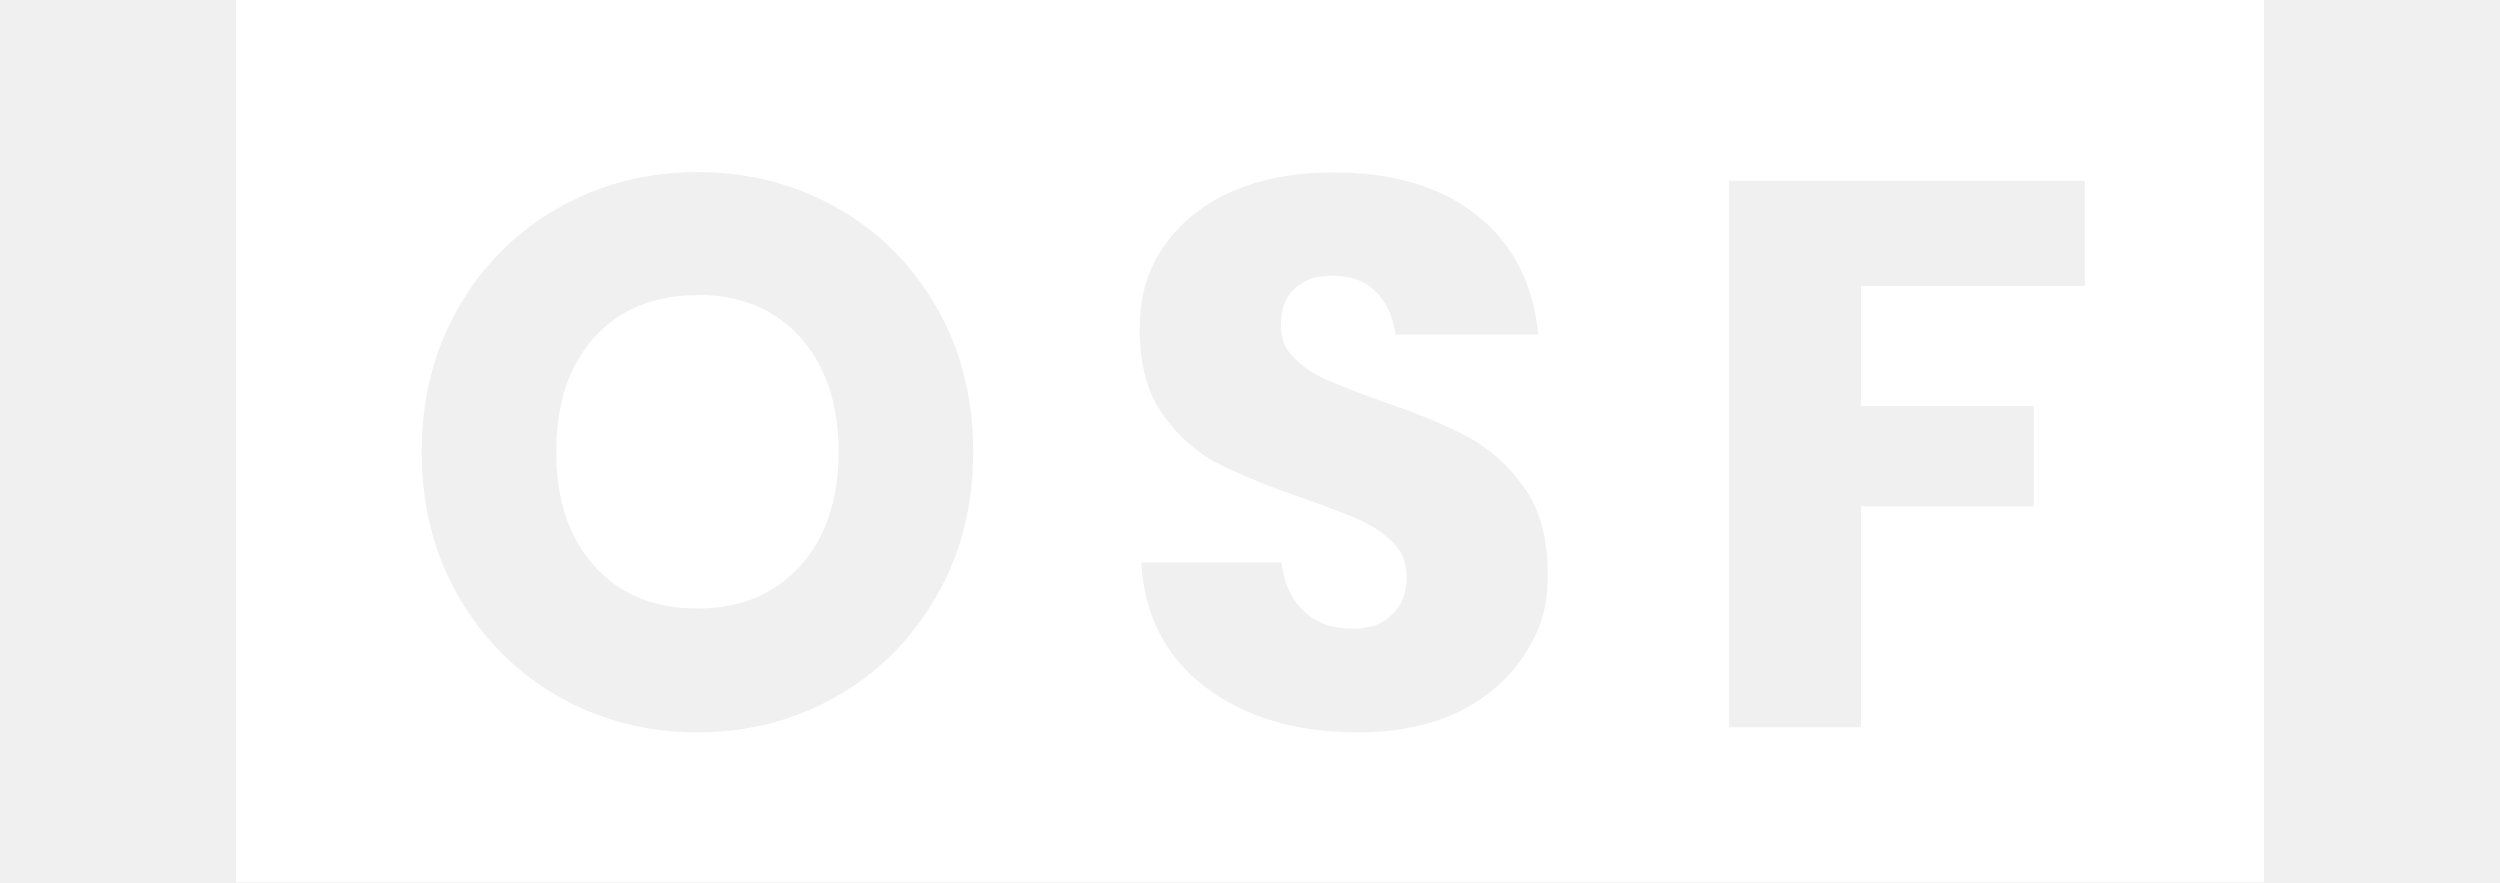
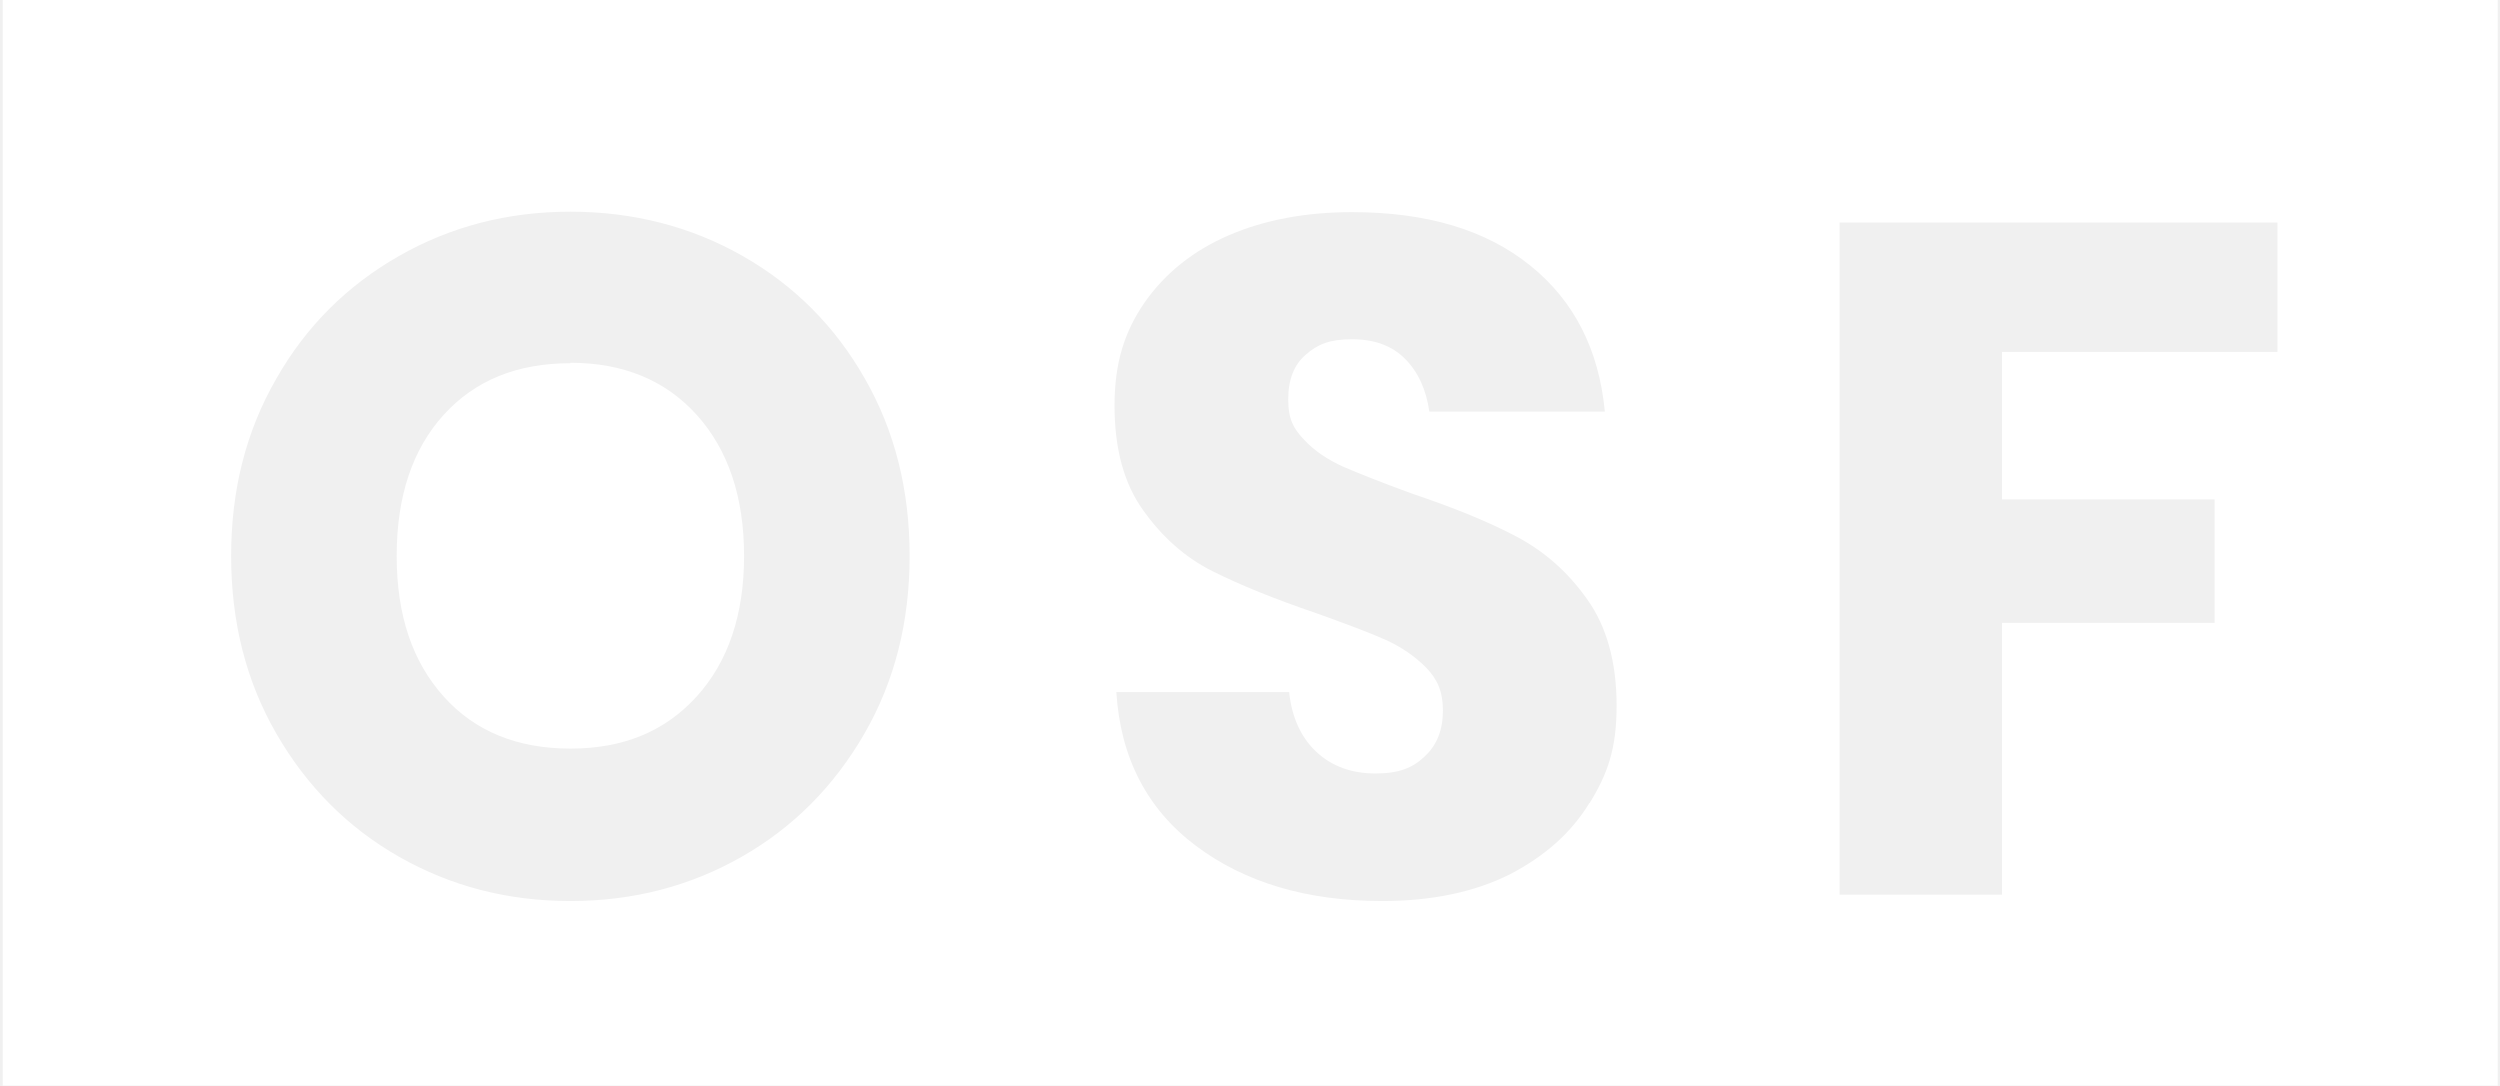
- <svg xmlns="http://www.w3.org/2000/svg" id="Ebene_1" version="1.1" viewBox="0 0 680 240">
+ <svg xmlns="http://www.w3.org/2000/svg" id="Ebene_1" version="1.1" viewBox="0 0 552.7 240">
  <defs>
    <style>
      .st0, .st1 {
        fill: #fff;
      }

      .st1 {
        display: none;
        fill-rule: evenodd;
      }
    </style>
  </defs>
-   <path class="st1" d="M616.3,240H64.7V0h551.6v240ZM247.6,120c0-39.2-31-69.4-69.7-69.4s-69.7,30.2-69.7,69.4,31,69.4,69.7,69.4,69.7-30.2,69.7-69.4ZM214.6,120c0,21.1-17.7,37.9-36.6,37.9s-36.6-16.8-36.6-37.9,17.5-37.9,36.6-37.9,36.6,16.8,36.6,37.9ZM462.4,186.8h32v-45h60.5v-31.5h-60.6v-25.7h74.3v-31.5h-106.3v133.7ZM293.8,186.9h32.1v-39h23.9l25.2,39h40l-32.3-46.8c15.2-6.8,25.8-21.5,25.8-39.6,0-26.6-19.1-47.3-48.3-47.3h-66.4v133.7ZM358.4,116.4h-32.5v-31.7h32.5c13.9,0,18.1,7,18.1,15.8s-4.2,16-18.1,16Z" />
+   <path class="st1" d="M552.7,240H1.1V0h551.6v240ZM184,120c0-39.2-31-69.4-69.7-69.4s-69.7,30.2-69.7,69.4,31,69.4,69.7,69.4,69.7-30.2,69.7-69.4ZM151,120c0,21.1-17.7,37.9-36.6,37.9s-36.6-16.8-36.6-37.9,17.5-37.9,36.6-37.9,36.6,16.8,36.6,37.9ZM398.8,186.8h32v-45h60.5v-31.5h-60.6v-25.7h74.3v-31.5h-106.3v133.7h0ZM230.2,186.9h32.1v-39h23.9l25.2,39h40l-32.3-46.8c15.2-6.8,25.8-21.5,25.8-39.6,0-26.6-19.1-47.3-48.3-47.3h-66.4v133.7h0ZM294.8,116.4h-32.5v-31.7h32.5c13.9,0,18.1,7,18.1,15.8s-4.2,16-18.1,16h0Z" />
  <g>
-     <path class="st0" d="M189.7,80.3c-11.8,0-21.1,3.8-28,11.4-6.9,7.6-10.4,18-10.4,31.2s3.5,23.4,10.4,31.1c6.9,7.7,16.3,11.5,28,11.5s20.9-3.8,27.9-11.5c7-7.7,10.5-18.1,10.5-31.1s-3.5-23.4-10.4-31.1c-6.9-7.7-16.3-11.6-28-11.6Z" />
-     <path class="st0" d="M64.2,0v240h551.6V0H64.2ZM254.7,162.2c-6.7,11.6-15.7,20.7-27.1,27.2-11.4,6.5-24,9.8-37.9,9.8s-26.5-3.3-37.9-9.8c-11.4-6.5-20.4-15.6-27.1-27.2-6.7-11.6-10-24.7-10-39.3s3.3-27.6,10-39.2c6.6-11.6,15.7-20.6,27.1-27.1,11.4-6.5,24-9.8,37.9-9.8s26.7,3.3,38.1,9.8c11.4,6.5,20.4,15.5,27,27.1,6.6,11.5,9.9,24.6,9.9,39.2s-3.3,27.7-10,39.3ZM415,177.5c-4,6.6-9.9,11.8-17.6,15.8-7.8,3.9-17.2,5.9-28.2,5.9-16.7,0-30.4-4.1-41.2-12.2-10.8-8.1-16.7-19.5-17.6-34h38.2c.6,5.6,2.6,10,6,13.2,3.4,3.2,7.8,4.8,13.1,4.8s8.3-1.3,10.9-3.8c2.7-2.5,4-5.9,4-10.1s-1.2-6.9-3.7-9.5c-2.5-2.5-5.5-4.6-9.1-6.2-3.6-1.6-8.7-3.5-15.1-5.8-9.4-3.2-17-6.3-23-9.3-6-3-11.1-7.5-15.3-13.4-4.3-5.9-6.4-13.7-6.4-23.2s2.2-16.4,6.7-22.9c4.5-6.4,10.7-11.4,18.6-14.8,7.9-3.4,17-5.1,27.2-5.1,16.5,0,29.6,3.9,39.4,11.8,9.7,7.8,15.2,18.6,16.5,32.3h-38.8c-.7-4.9-2.5-8.8-5.4-11.7-2.9-2.9-6.8-4.3-11.7-4.3s-7.6,1.1-10.2,3.4c-2.6,2.2-3.9,5.5-3.9,9.9s1.2,6.5,3.5,8.9c2.3,2.5,5.2,4.4,8.7,6,3.5,1.5,8.5,3.5,15.1,5.9,9.5,3.2,17.3,6.4,23.3,9.6,6,3.2,11.2,7.7,15.5,13.8,4.3,6,6.5,13.9,6.5,23.5s-2,15.1-6,21.6ZM567.1,77.8h-60.9v32.6h47v27.3h-47v60.1h-35.9V49.2h96.8v28.6Z" />
+     <path class="st0" d="M126.1,80.3c-11.8,0-21.1,3.8-28,11.4s-10.4,18-10.4,31.2,3.5,23.4,10.4,31.1c6.9,7.7,16.3,11.5,28,11.5s20.9-3.8,27.9-11.5,10.5-18.1,10.5-31.1-3.5-23.4-10.4-31.1-16.3-11.6-28-11.6h0Z" />
+     <path class="st0" d="M.6,0v240h551.6V0H.6ZM191.1,162.2c-6.7,11.6-15.7,20.7-27.1,27.2-11.4,6.5-24,9.8-37.9,9.8s-26.5-3.3-37.9-9.8-20.4-15.6-27.1-27.2c-6.7-11.6-10-24.7-10-39.3s3.3-27.6,10-39.2c6.6-11.6,15.7-20.6,27.1-27.1s24-9.8,37.9-9.8,26.7,3.3,38.1,9.8c11.4,6.5,20.4,15.5,27,27.1,6.6,11.5,9.9,24.6,9.9,39.2s-3.3,27.7-10,39.3h0ZM351.4,177.5c-4,6.6-9.9,11.8-17.6,15.8-7.8,3.9-17.2,5.9-28.2,5.9-16.7,0-30.4-4.1-41.2-12.2-10.8-8.1-16.7-19.5-17.6-34h38.2c.6,5.6,2.6,10,6,13.2s7.8,4.8,13.1,4.8,8.3-1.3,10.9-3.8c2.7-2.5,4-5.9,4-10.1s-1.2-6.9-3.7-9.5c-2.5-2.5-5.5-4.6-9.1-6.2-3.6-1.6-8.7-3.5-15.1-5.8-9.4-3.2-17-6.3-23-9.3s-11.1-7.5-15.3-13.4c-4.3-5.9-6.4-13.7-6.4-23.2s2.2-16.4,6.7-22.9c4.5-6.4,10.7-11.4,18.6-14.8,7.9-3.4,17-5.1,27.2-5.1,16.5,0,29.6,3.9,39.4,11.8,9.7,7.8,15.2,18.6,16.5,32.3h-38.8c-.7-4.9-2.5-8.8-5.4-11.7-2.9-2.9-6.8-4.3-11.7-4.3s-7.6,1.1-10.2,3.4c-2.6,2.2-3.9,5.5-3.9,9.9s1.2,6.5,3.5,8.9c2.3,2.5,5.2,4.4,8.7,6,3.5,1.5,8.5,3.5,15.1,5.9,9.5,3.2,17.3,6.4,23.3,9.6s11.2,7.7,15.5,13.8c4.3,6,6.5,13.9,6.5,23.5s-2,15.1-6,21.6h0ZM503.5,77.8h-60.9v32.6h47v27.3h-47v60.1h-35.9V49.2h96.8v28.6Z" />
  </g>
</svg>
